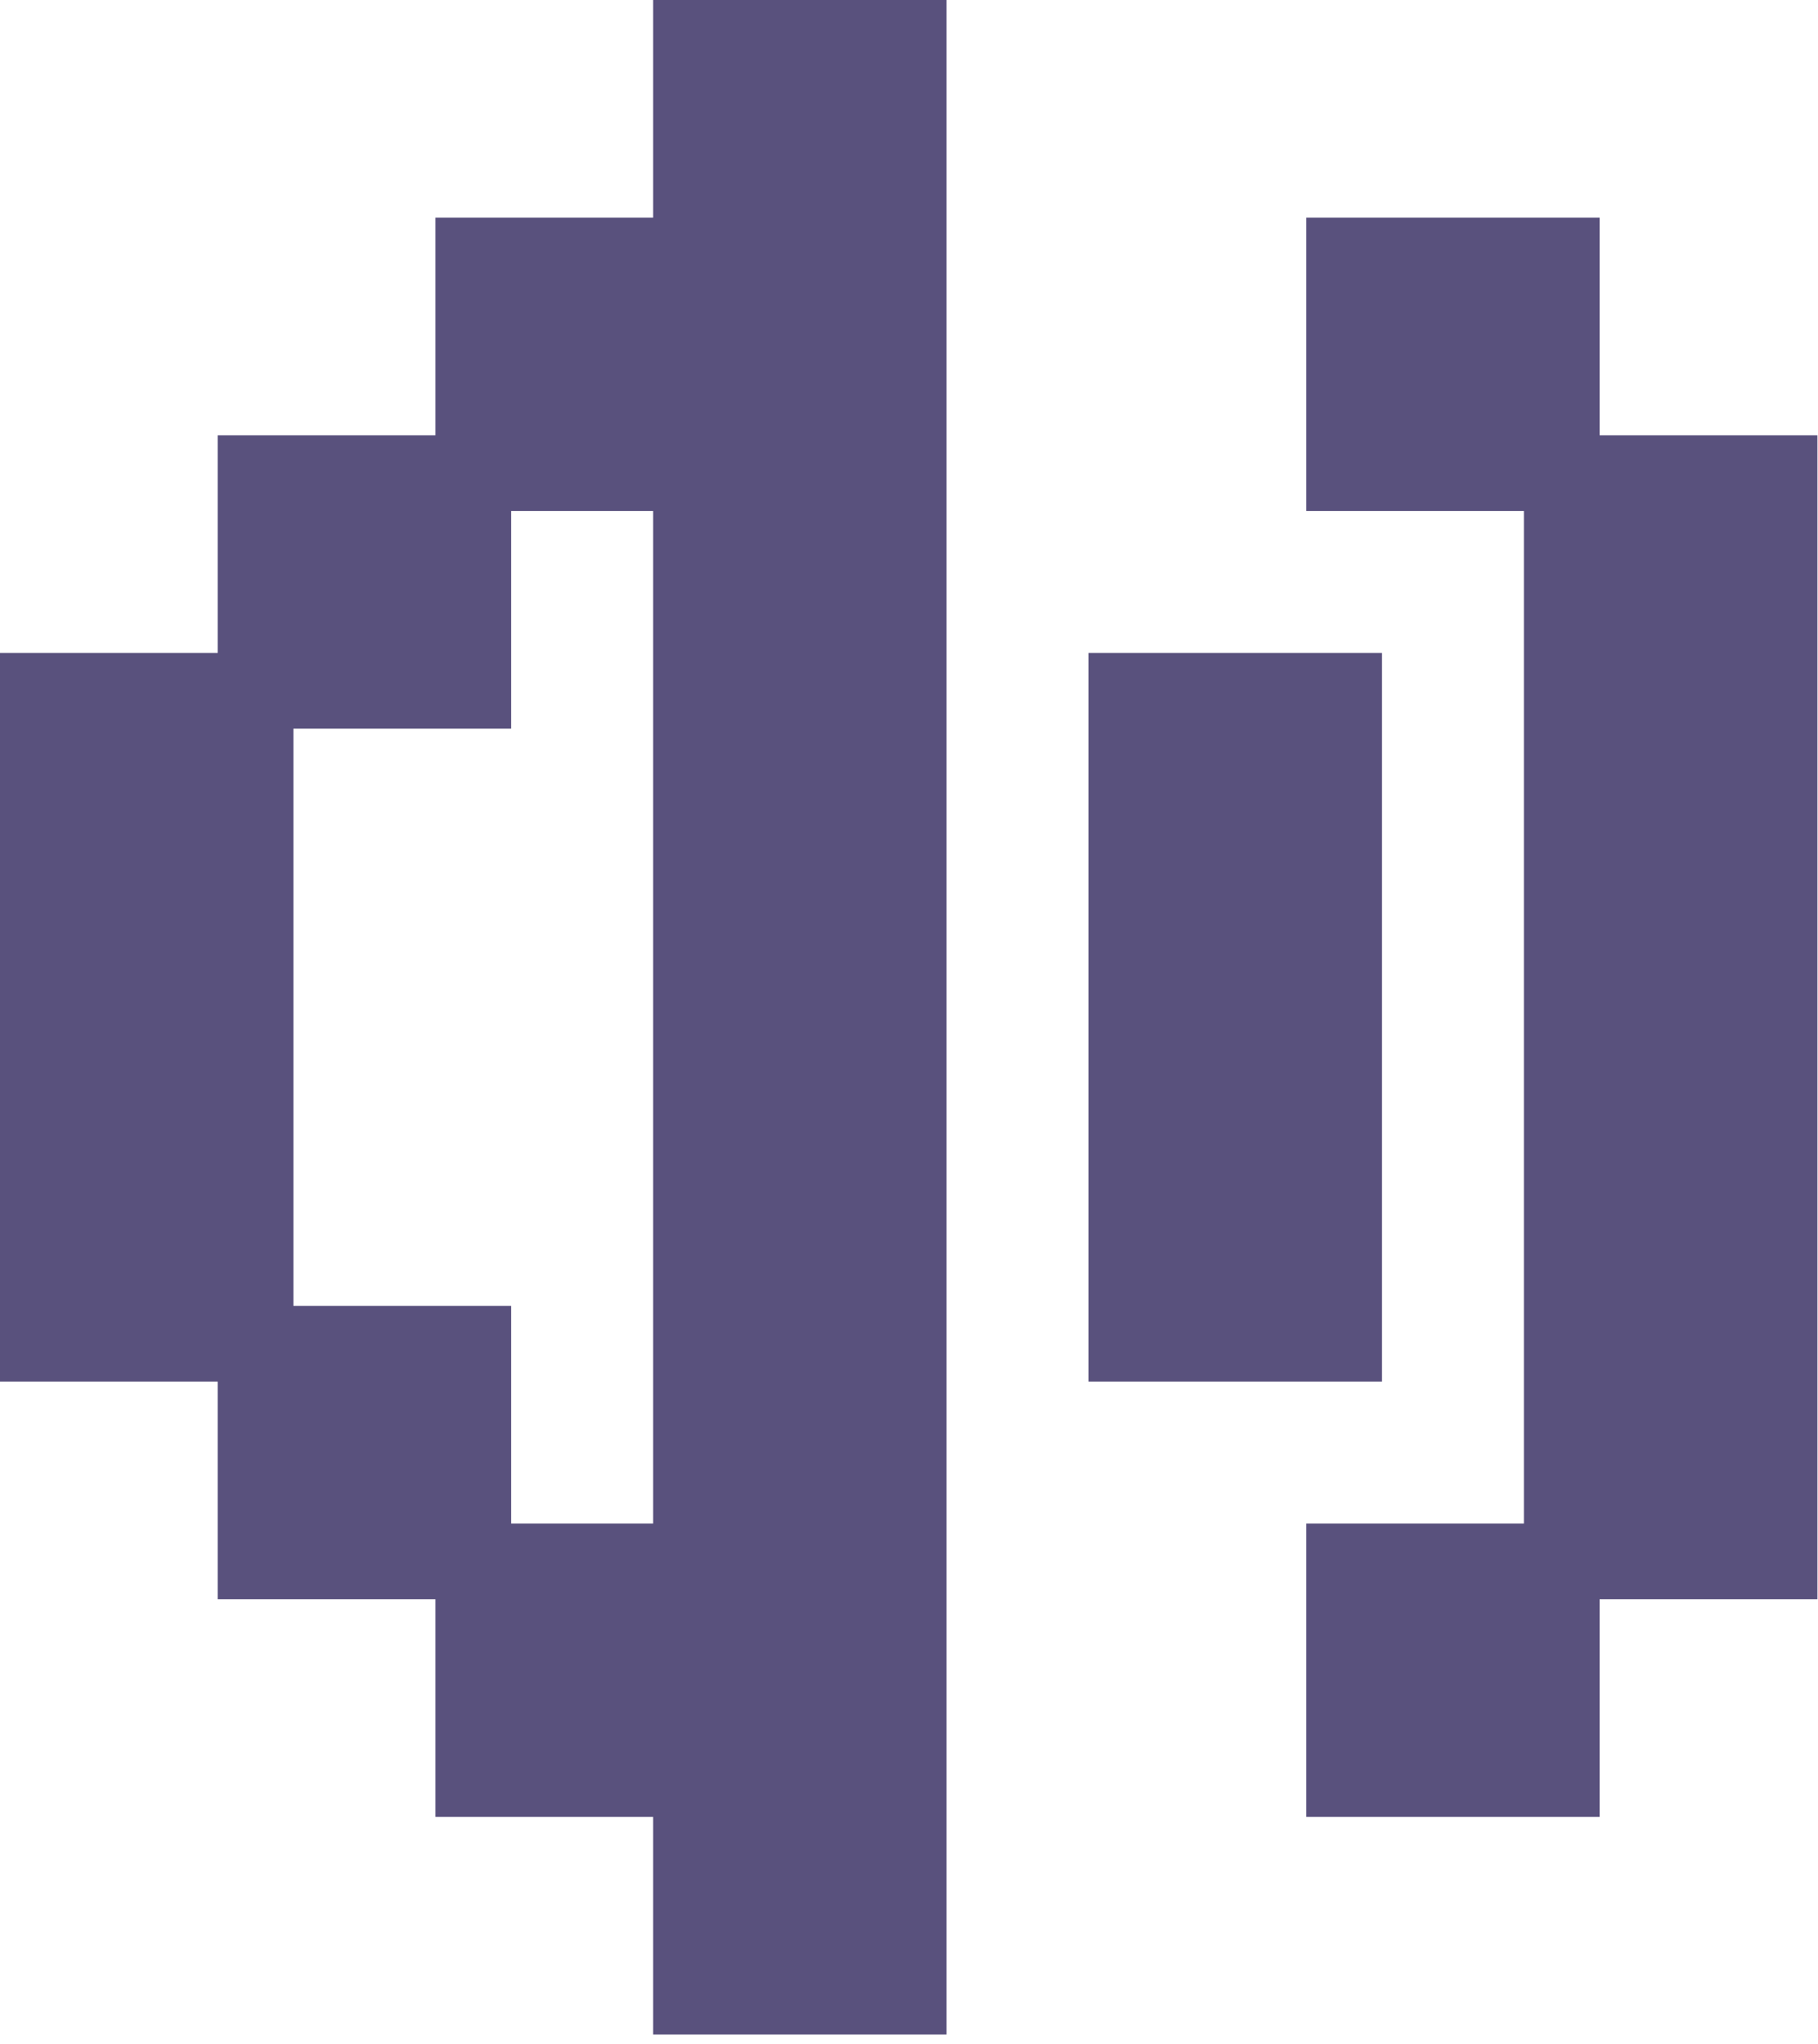
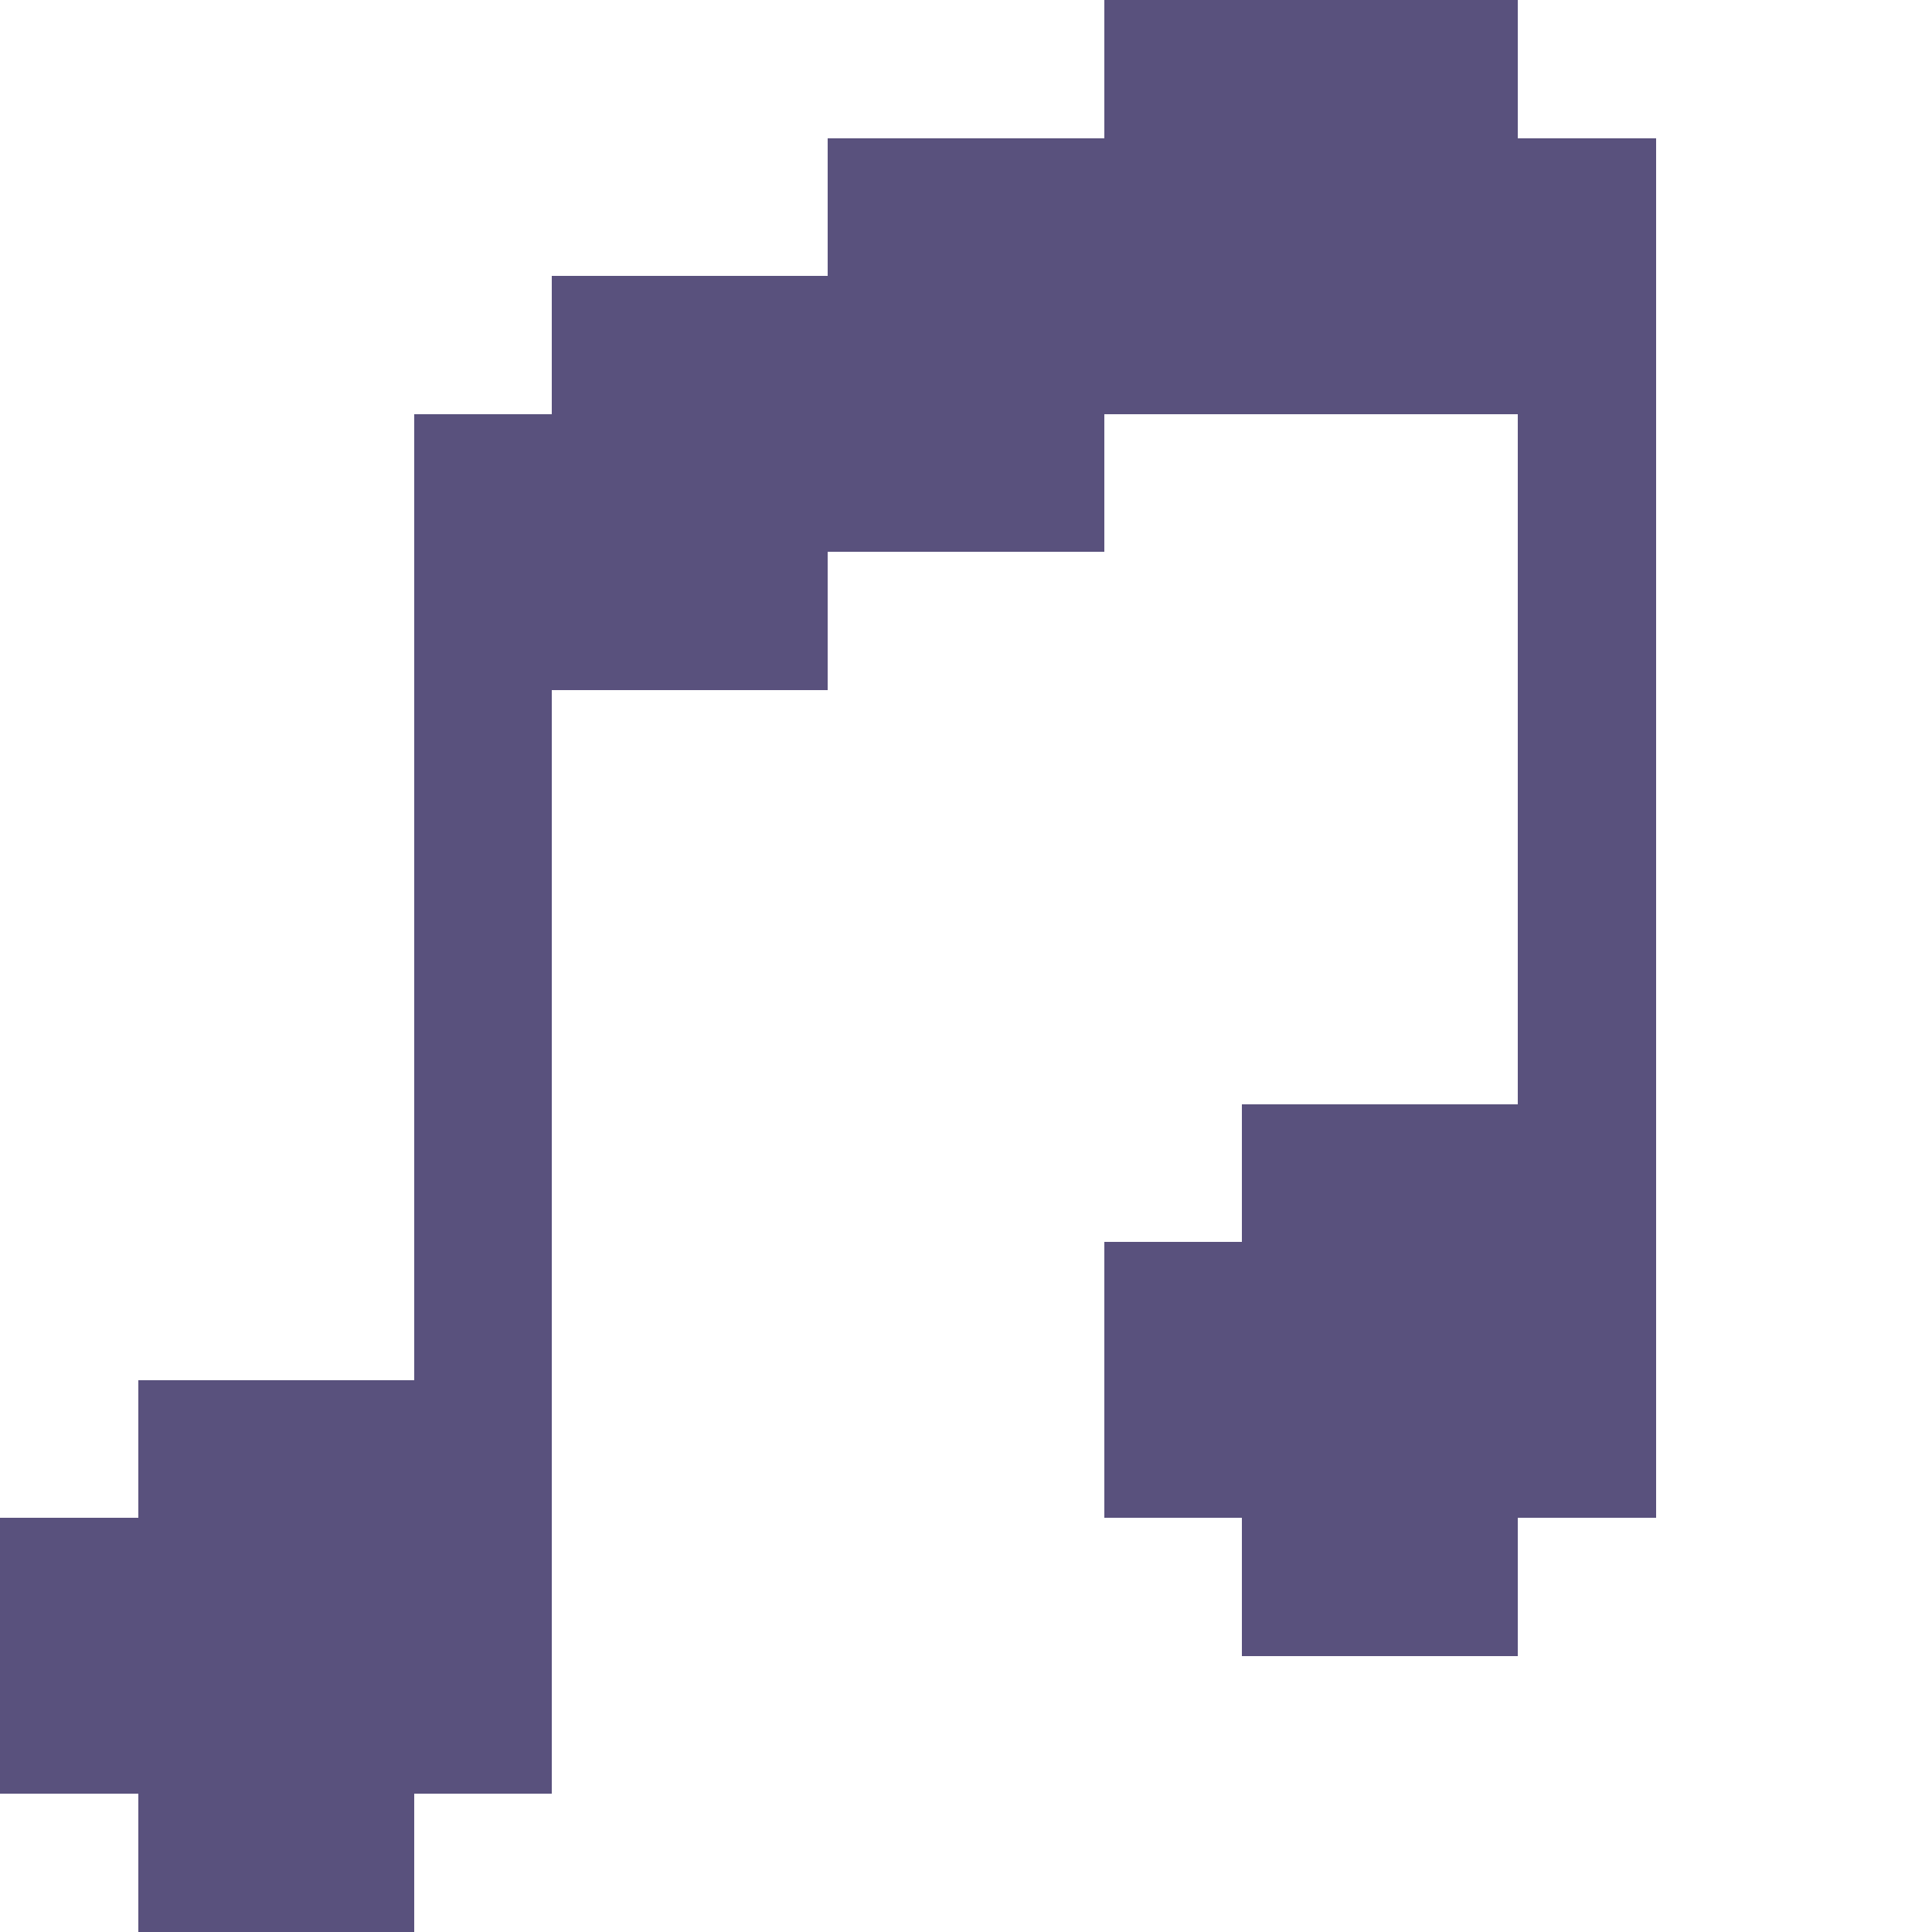
- <svg xmlns="http://www.w3.org/2000/svg" width="48" height="54" viewBox="0 0 48 54" fill="none">
-   <path d="M7.25 17.75V36H0.5V17.75H7.25Z" fill="#59517D" stroke="#59517D" />
-   <path d="M13 35V41.75H6.25V35H13Z" fill="#59517D" stroke="#59517D" />
-   <path d="M36 17.75V36H29.25V17.75H36Z" fill="#59517D" stroke="#59517D" />
-   <path d="M47.5 12V41.75H40.75V12H47.5Z" fill="#59517D" stroke="#59517D" />
-   <path d="M41.75 40.75V47.5H35V40.75H41.75Z" fill="#59517D" stroke="#59517D" />
-   <path d="M41.75 6.25V13H35V6.25H41.75Z" fill="#59517D" stroke="#59517D" />
-   <path d="M24.5 0.5V53.25H17.75V47.5H12V40.75H17.75V13H12V6.25H17.75V0.5H24.5Z" fill="#59517D" stroke="#59517D" />
-   <path d="M13 12V18.75H6.25V12H13Z" fill="#59517D" stroke="#59517D" />
+ <svg xmlns="http://www.w3.org/2000/svg" width="56" height="56" viewBox="0 0 56 56" fill="none" shape-rendering="crispEdges">
+   <path d="M32 0H44V4H32Z M24 4H48V8H24Z M16 8H48V12H16Z M12 12H32V16H12Z M44 12H48V16H44Z M12 16H24V20H12Z M44 16H48V20H44Z M12 20H16V24H12Z M44 20H48V24H44Z M12 24H16V28H12Z M44 24H48V28H44Z M12 28H16V32H12Z M44 28H48V32H44Z M12 32H16V36H12Z M36 32H48V36H36Z M12 36H16V40H12Z M32 36H48V40H32Z M4 40H16V44H4Z M32 40H48V44H32Z M0 44H16V48H0Z M36 44H44V48H36Z M0 48H16V52H0Z M4 52H12V56H4Z" fill="#59517D" />
</svg>
